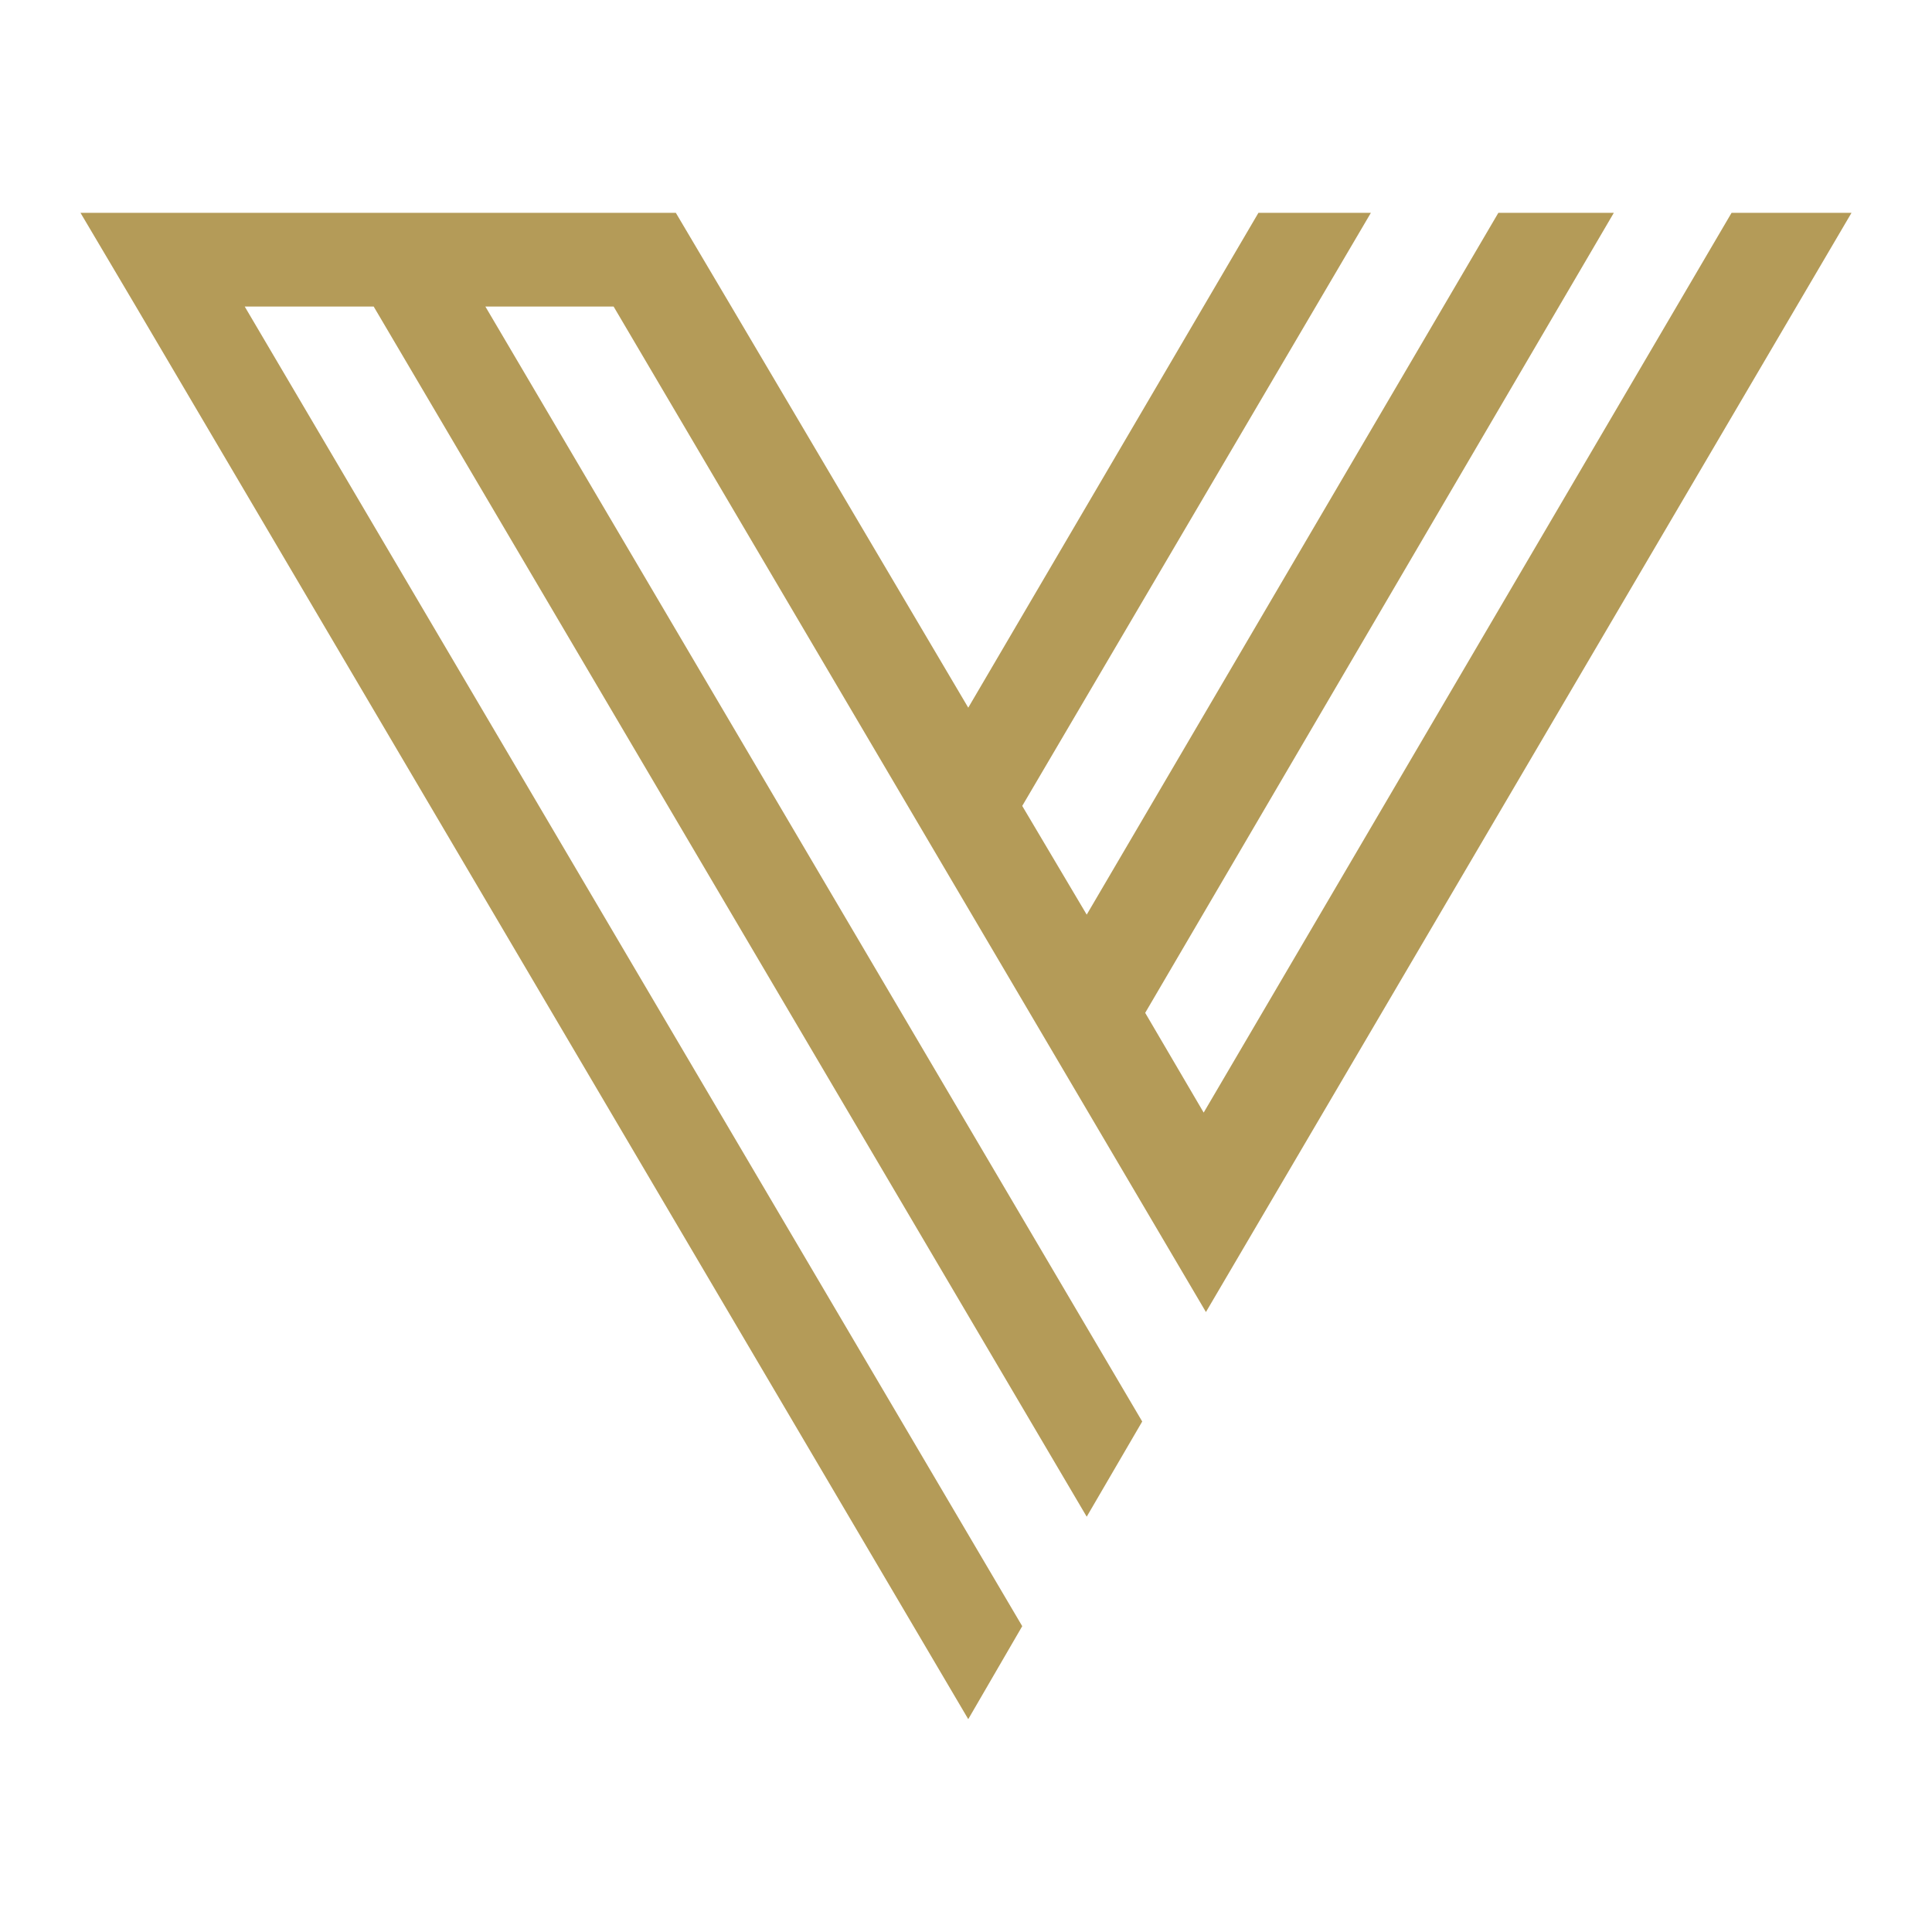
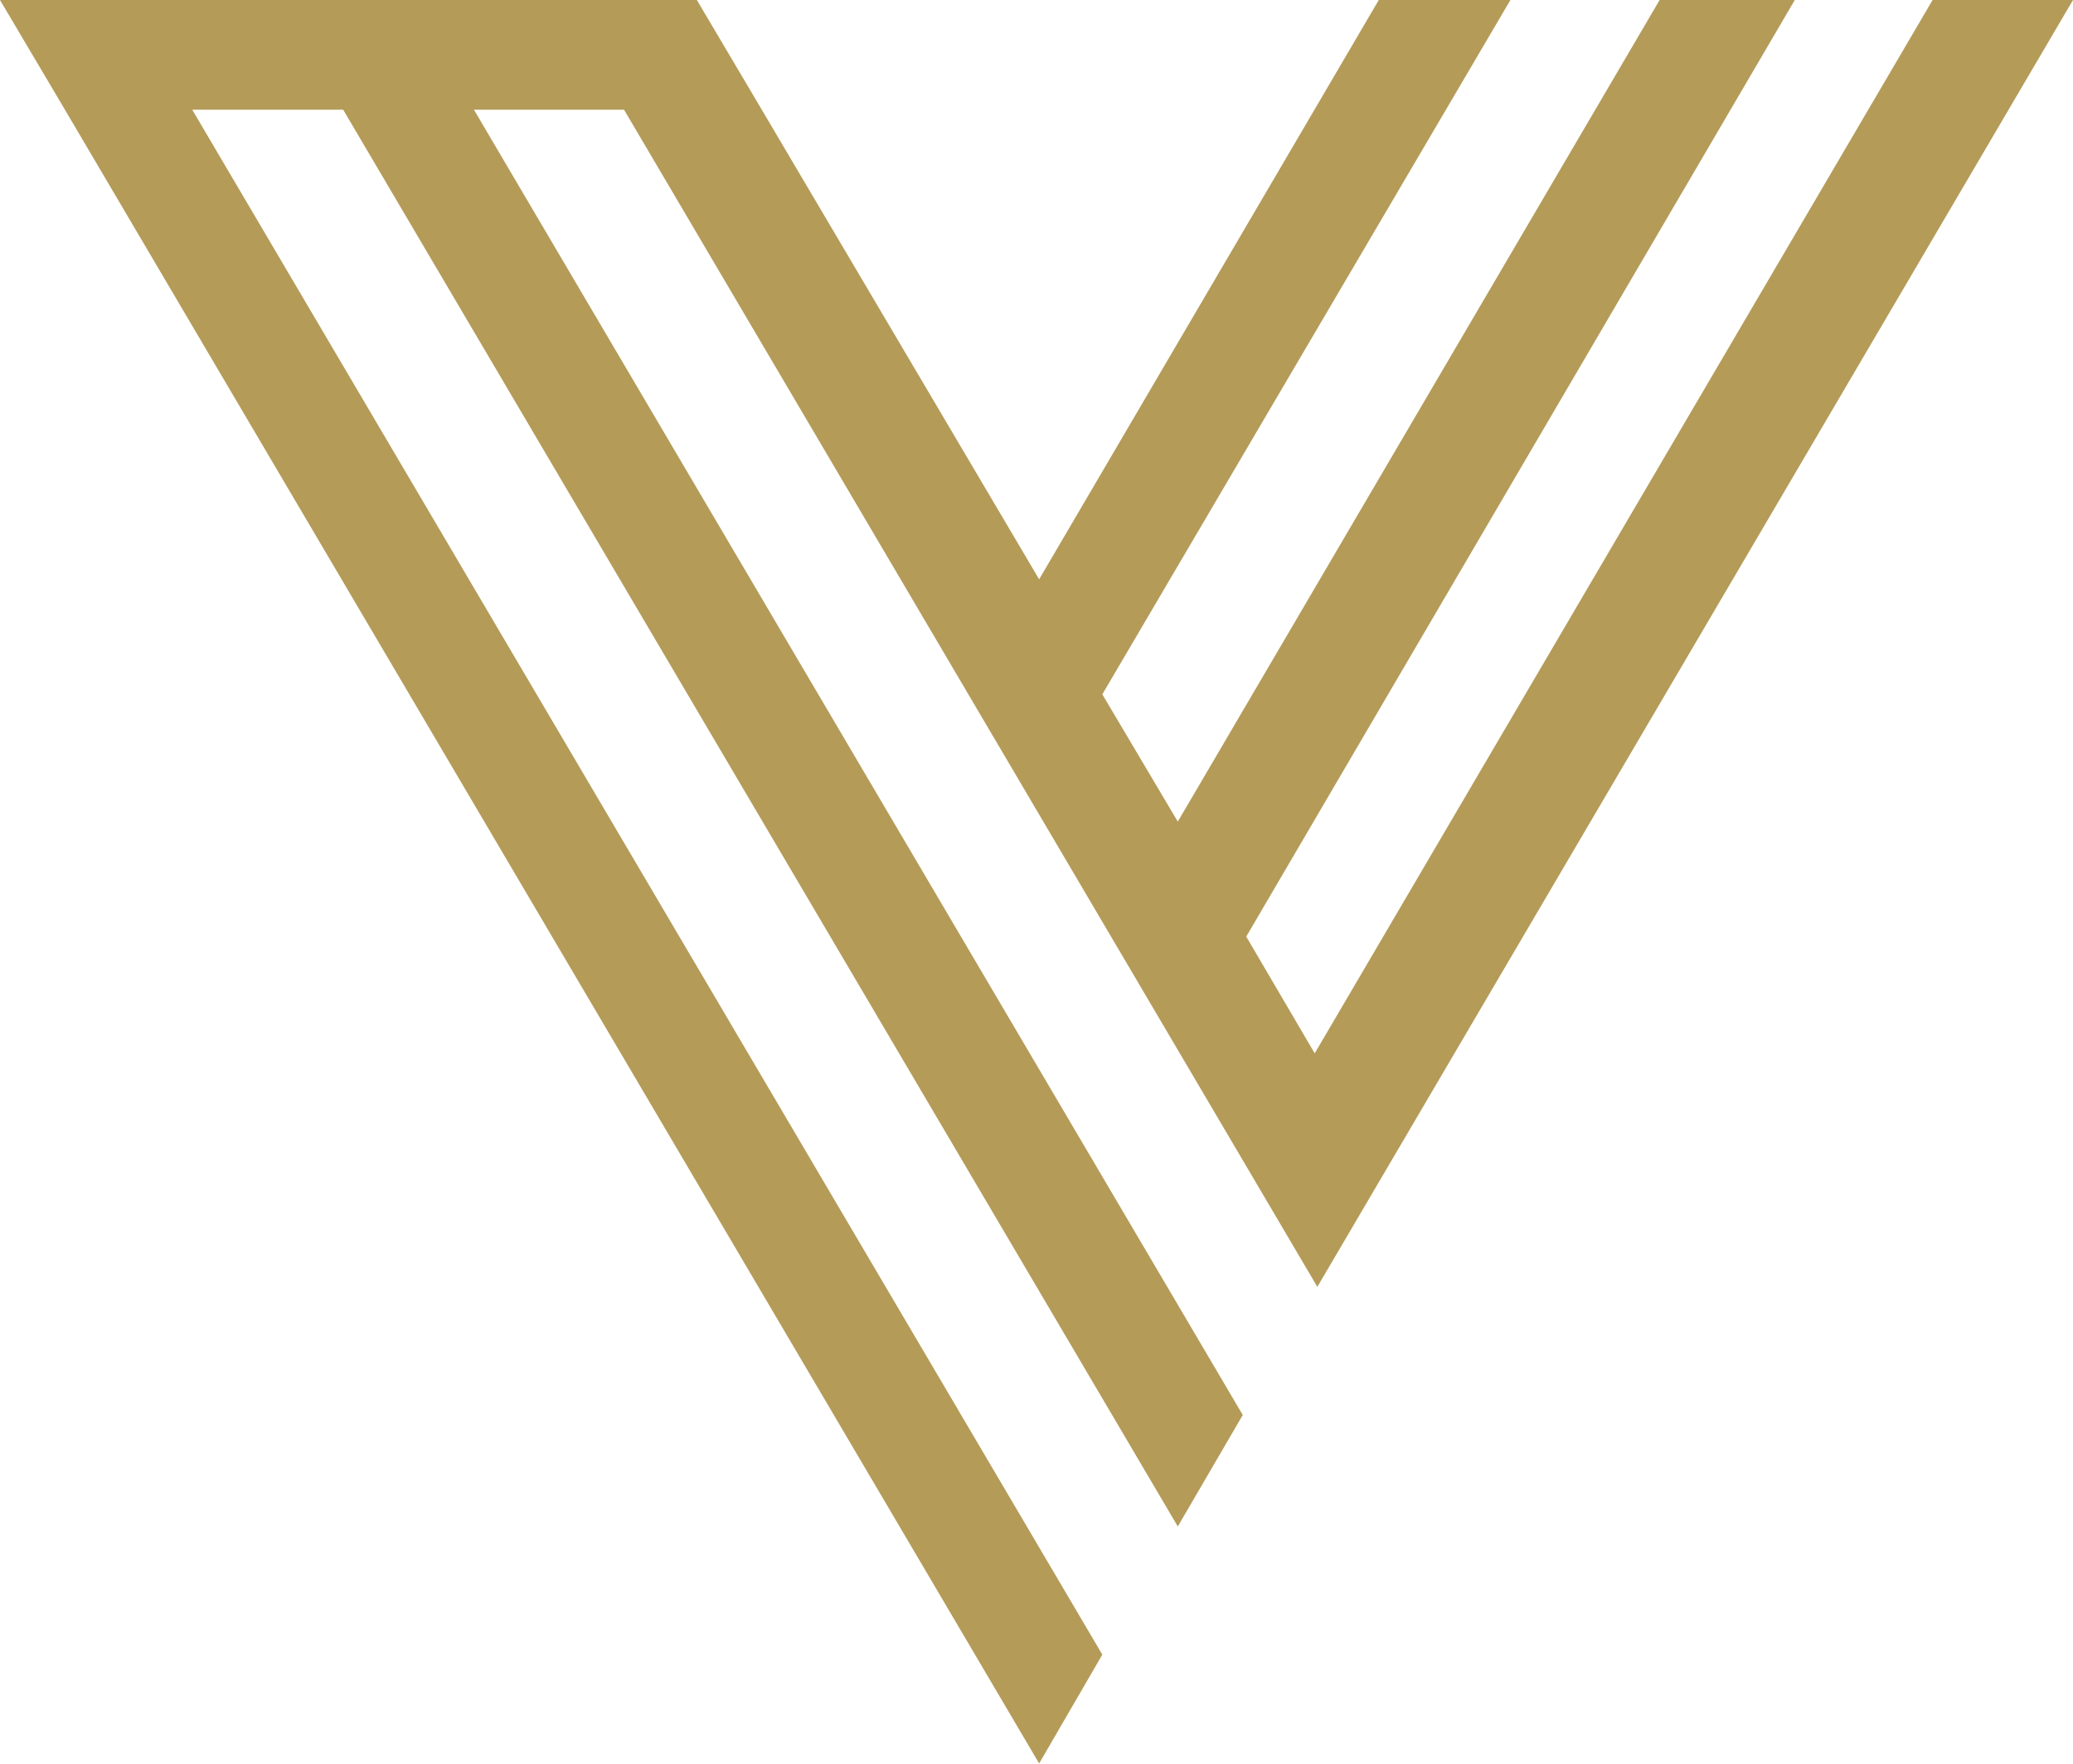
- <svg xmlns="http://www.w3.org/2000/svg" width="48" height="48" viewBox="0 0 48 48" fill="none">
+ <svg xmlns="http://www.w3.org/2000/svg" width="44" height="37.424" viewBox="2 5.288 44 37.424" fill="none">
  <path d="M29.961 32.597L46 5.288H43.02L29.905 27.642L28.452 25.164L40.095 5.288H37.226L26.999 22.724L25.397 20.023L34.059 5.288H31.265L24.056 17.582L18.169 7.616L16.791 5.288H16.754H16.735H16.716H13.885H10.681H7.905H4.701H2L3.378 7.616L24.056 42.712L25.397 40.402L6.08 7.616H9.284L26.999 37.682L28.378 35.317L12.059 7.616H15.245L29.961 32.597Z" fill="#B49B58" />
</svg>
